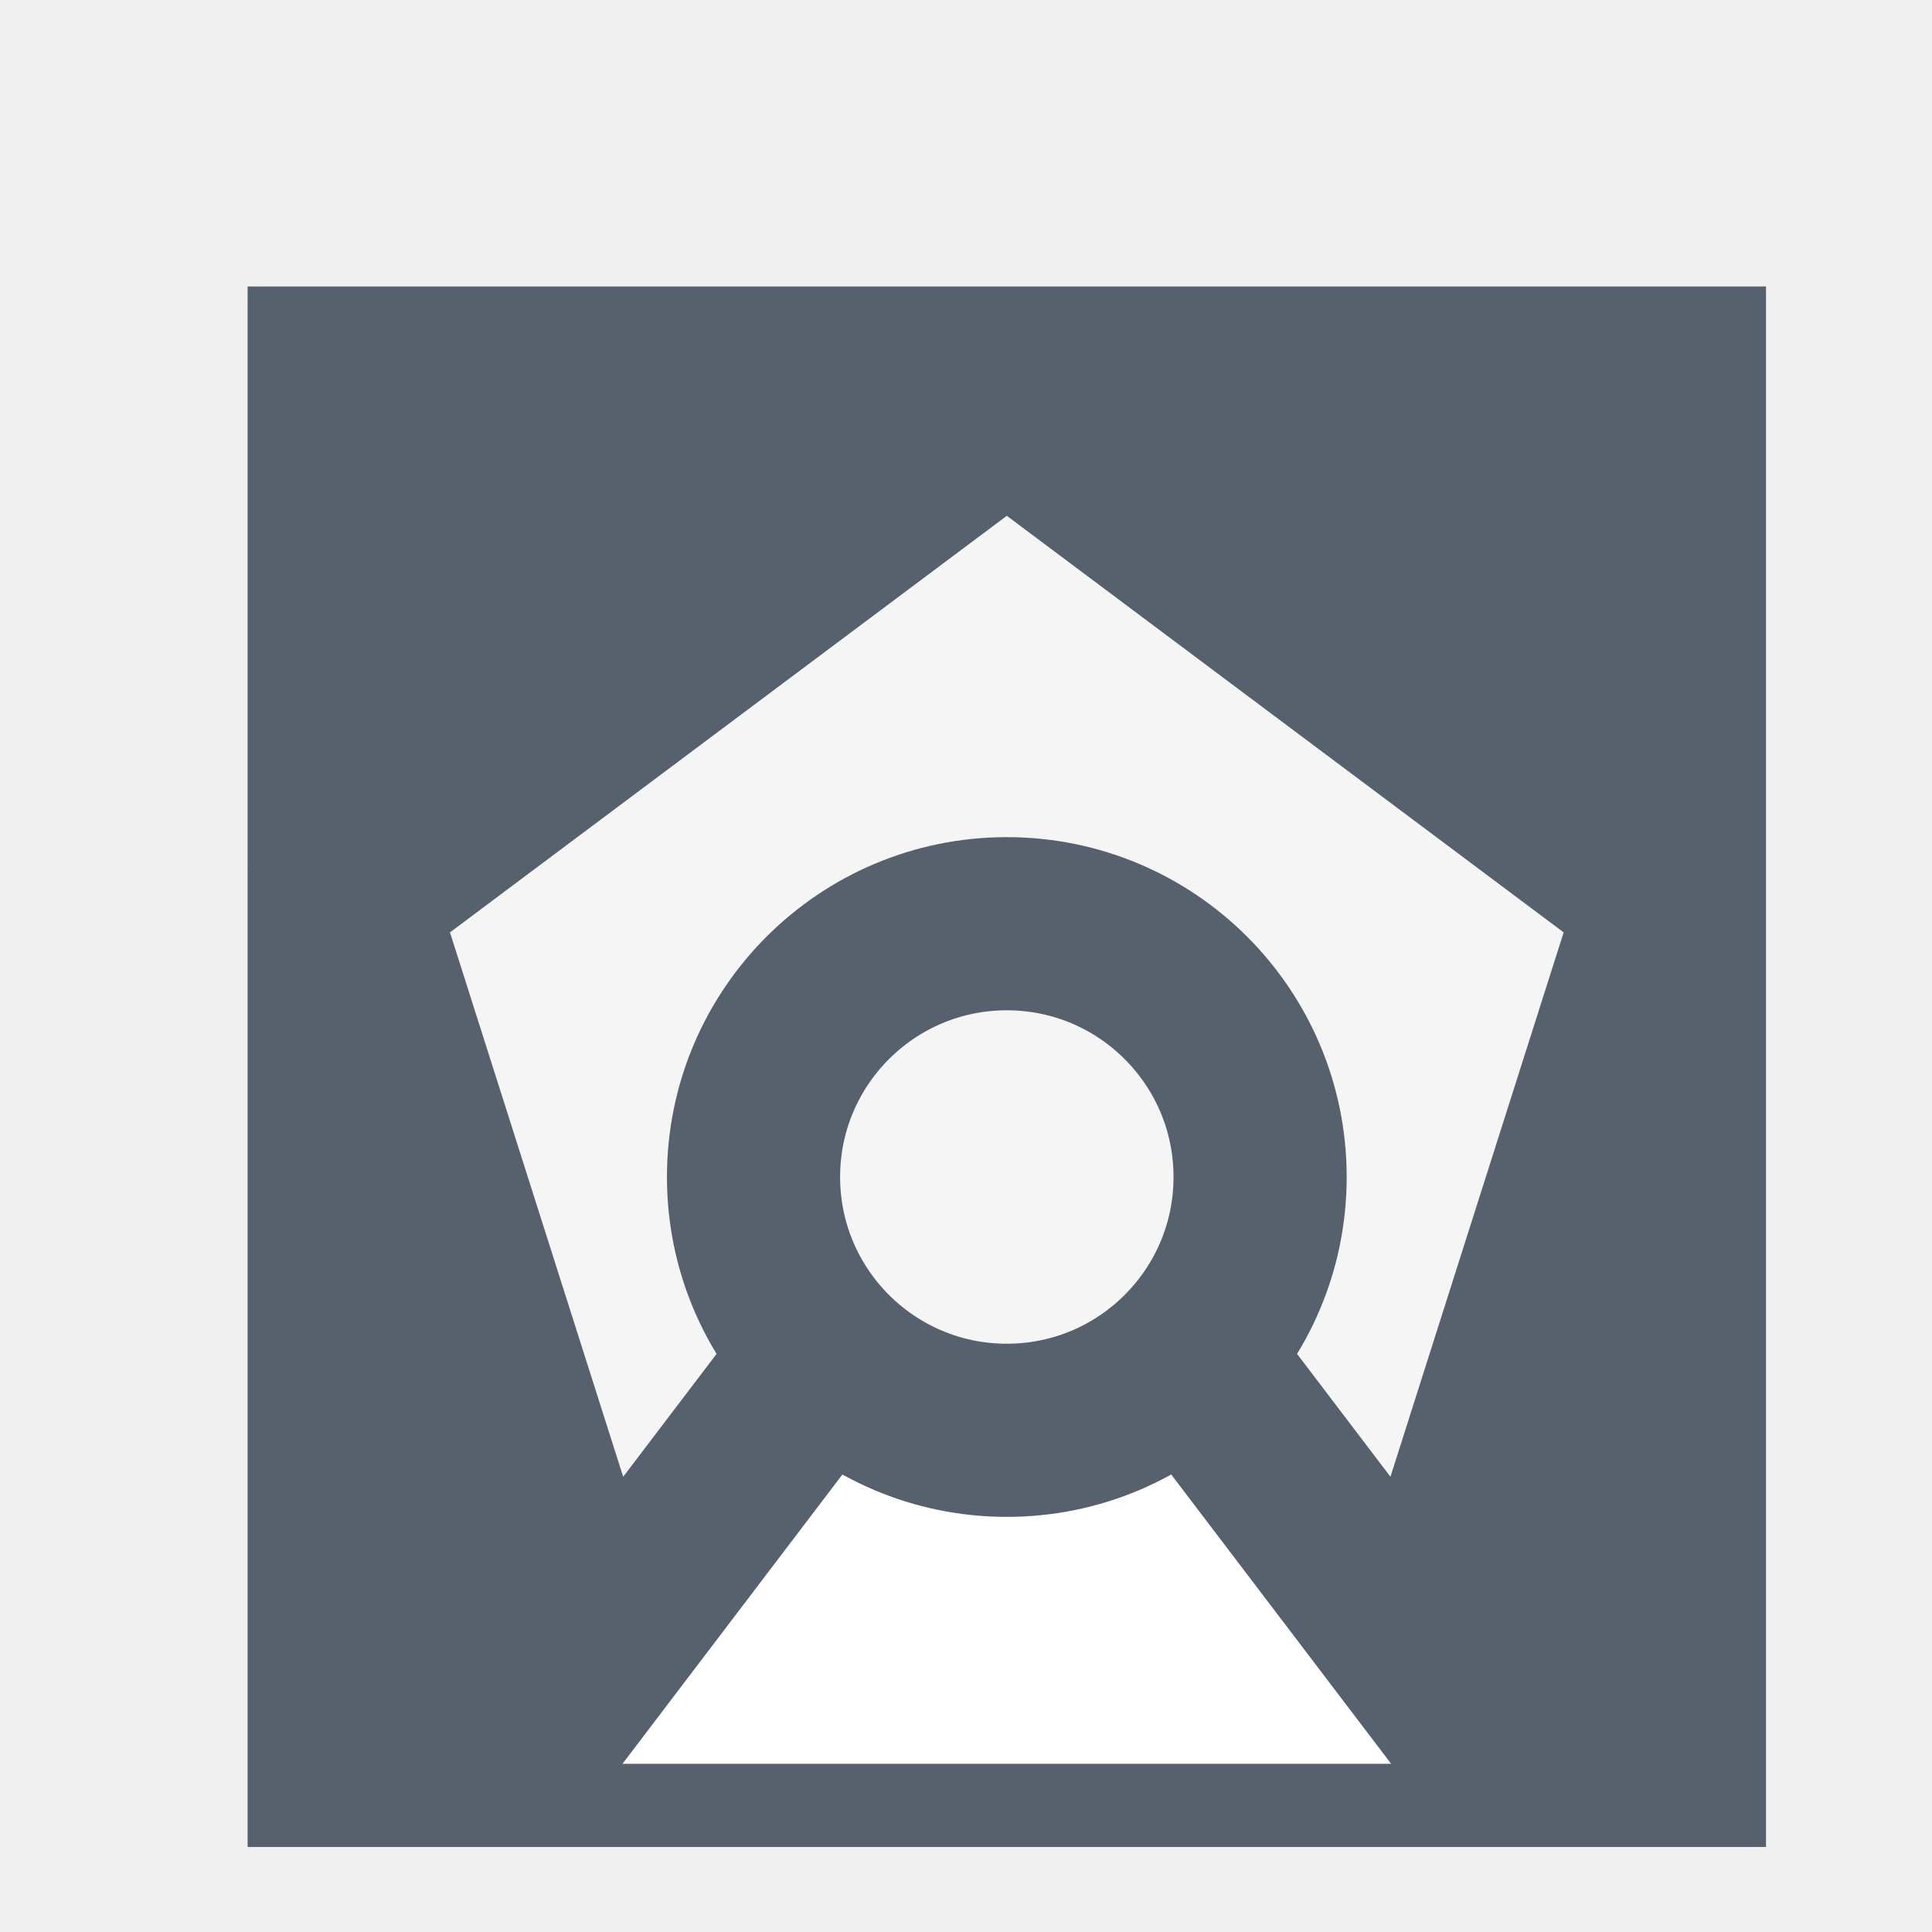
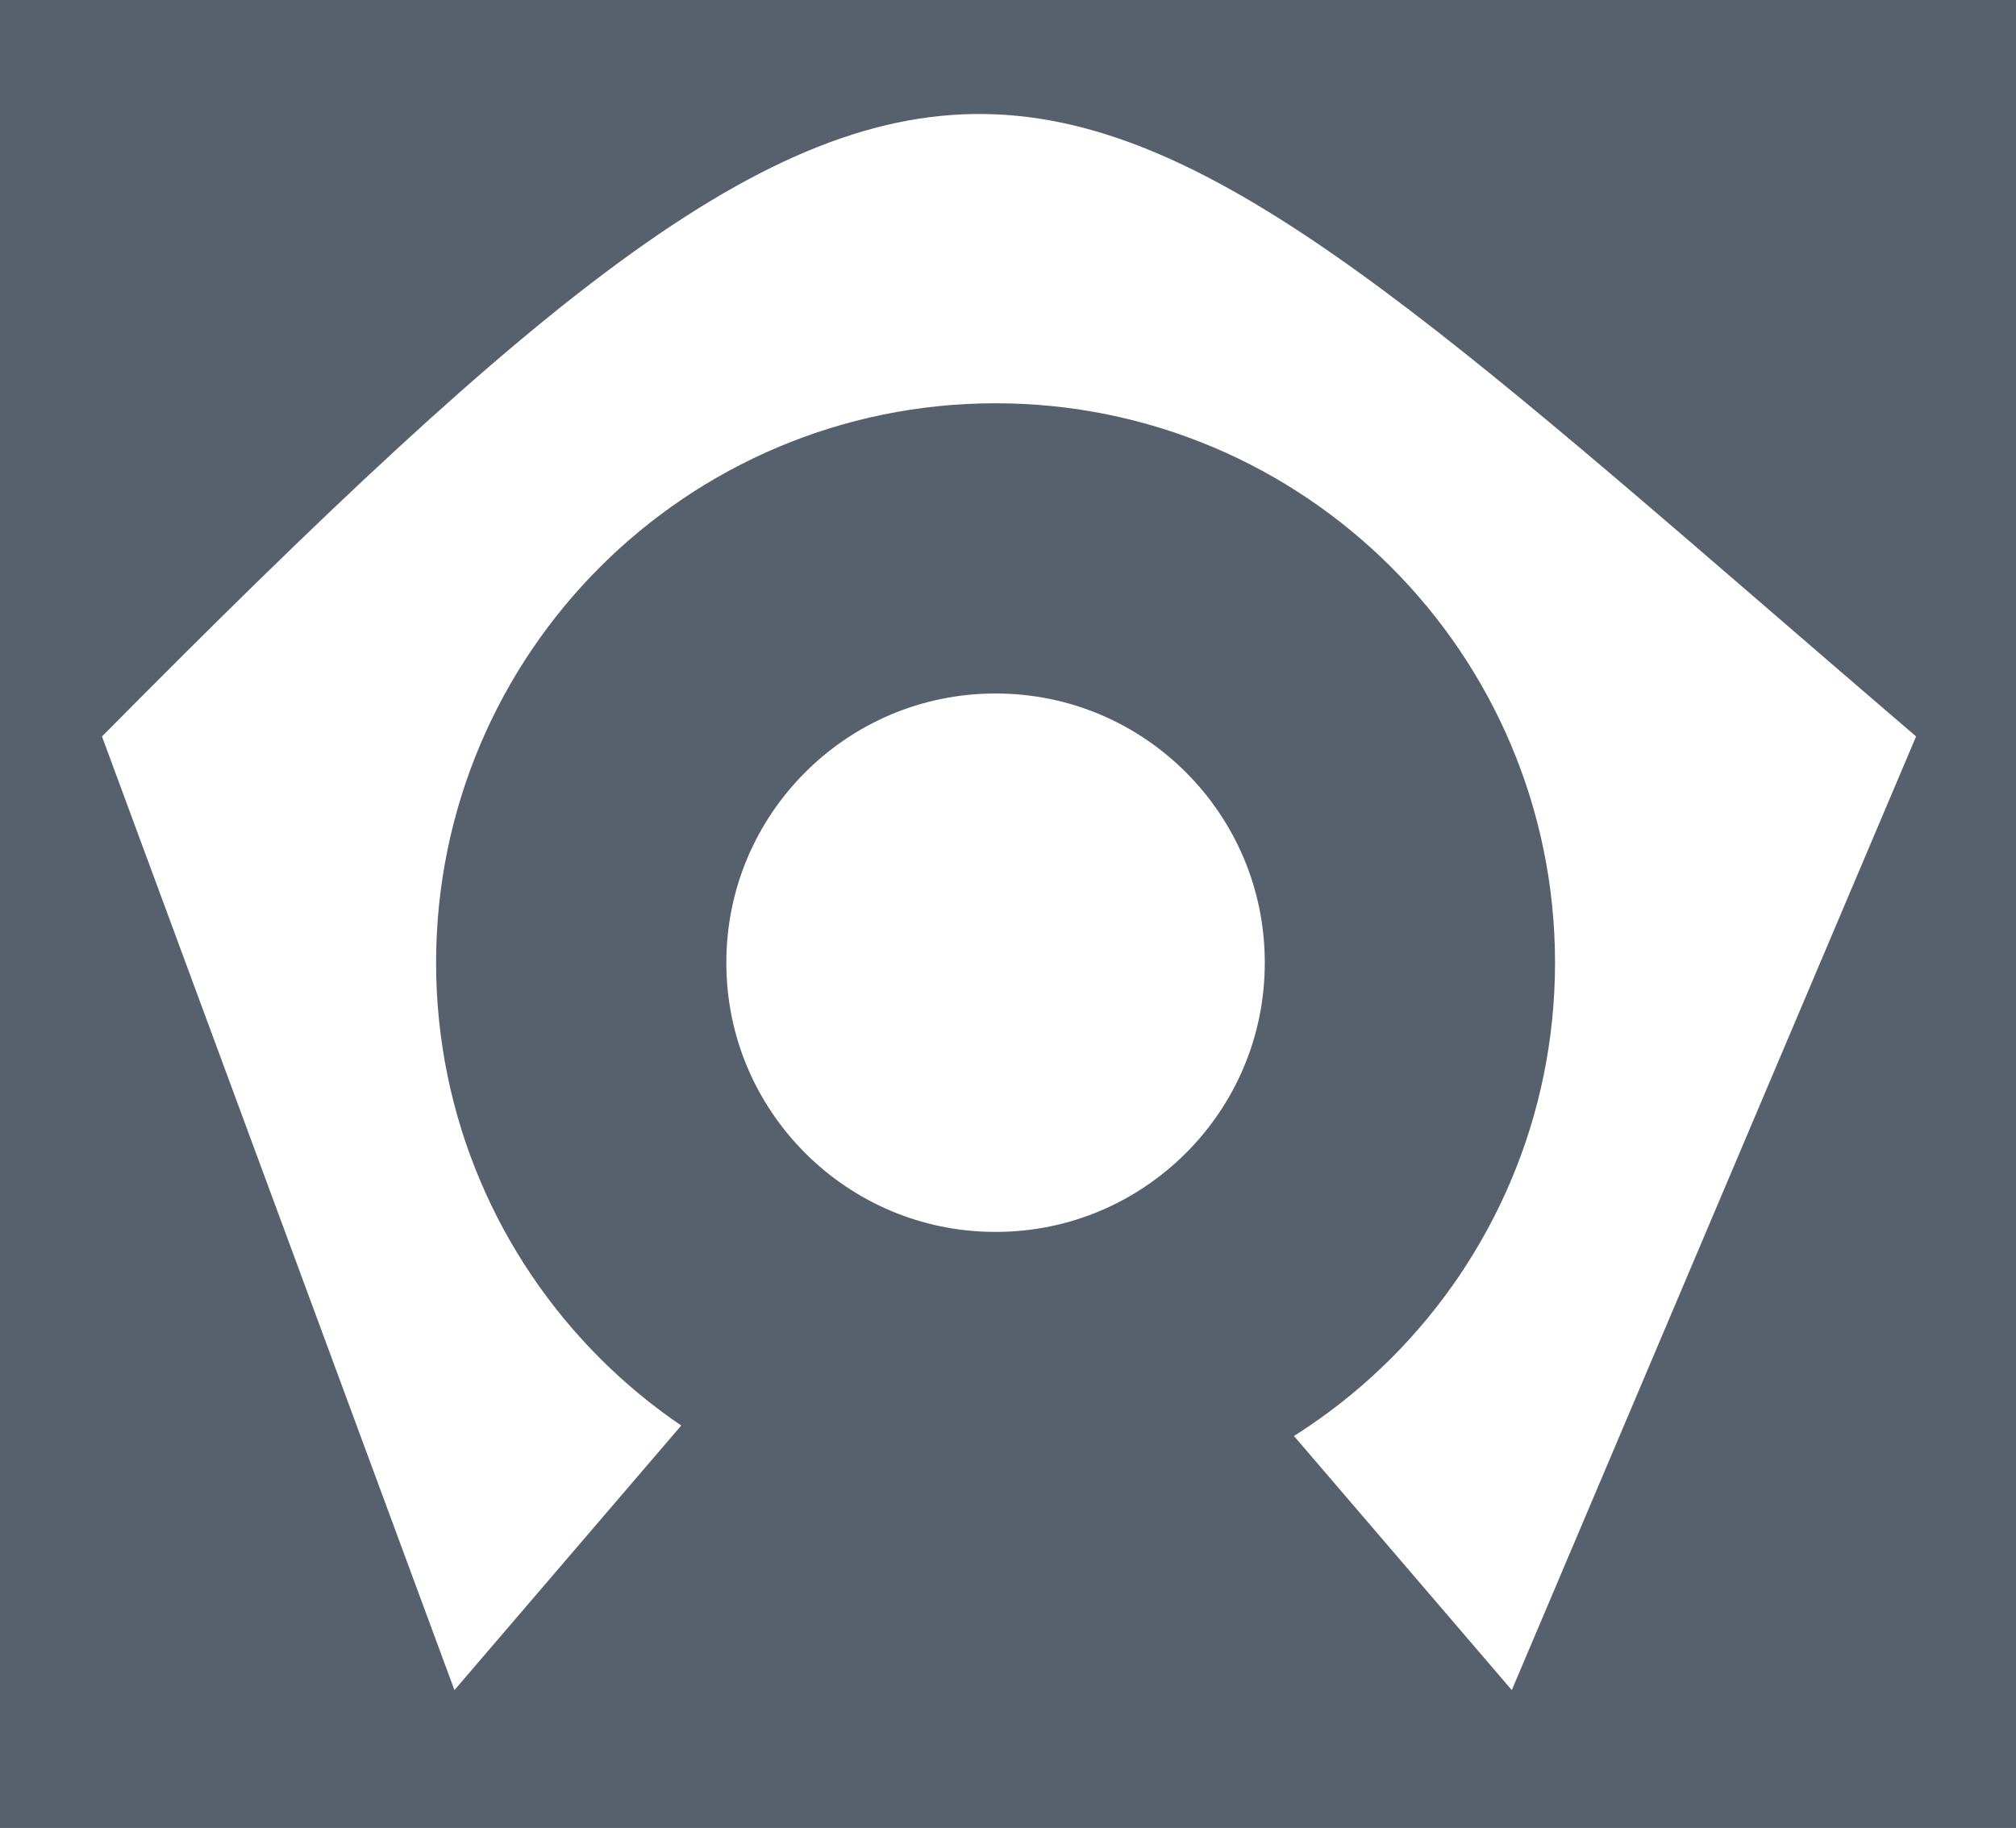
- <svg xmlns="http://www.w3.org/2000/svg" width="157.44mm" height="157.44mm" viewBox="0 0 557.857 557.857" id="svg2" version="1.1">
-   <defs id="defs4">
-     <marker orient="auto" refY="0.0" refX="0.0" id="SquareM" style="overflow:visible">
-       <path id="path4423" d="M -5.0,-5.0 L -5.0,5.0 L 5.0,5.0 L 5.0,-5.0 L -5.0,-5.0 z " style="fill-rule:evenodd;stroke:#f5f5f5;stroke-width:1pt;stroke-opacity:1;fill:#f5f5f5;fill-opacity:1" transform="scale(0.4)" />
-     </marker>
-     <marker orient="auto" refY="0.0" refX="0.0" id="SquareL" style="overflow:visible">
-       <path id="path4420" d="M -5.0,-5.0 L -5.0,5.0 L 5.0,5.0 L 5.0,-5.0 L -5.0,-5.0 z " style="fill-rule:evenodd;stroke:#f5f5f5;stroke-width:1pt;stroke-opacity:1;fill:#f5f5f5;fill-opacity:1" transform="scale(0.8)" />
-     </marker>
-     <marker style="overflow:visible" id="DistanceStart" refX="0.0" refY="0.0" orient="auto">
-       <g id="g2300" style="stroke:#f5f5f5;stroke-opacity:1;fill:#f5f5f5;fill-opacity:1">
-         <path style="fill:#f5f5f5;stroke:#f5f5f5;stroke-width:1.15;stroke-linecap:square;stroke-opacity:1;fill-opacity:1" d="M 0,0 L 2,0" id="path2306" />
-         <path style="fill:#f5f5f5;fill-rule:evenodd;stroke:#f5f5f5;stroke-opacity:1;fill-opacity:1" d="M 0,0 L 13,4 L 9,0 13,-4 L 0,0 z " id="path2302" />
-         <path style="fill:#f5f5f5;stroke:#f5f5f5;stroke-width:1;stroke-linecap:square;stroke-opacity:1;fill-opacity:1" d="M 0,-4 L 0,40" id="path2304" />
-       </g>
-     </marker>
-     <marker orient="auto" refY="0.0" refX="0.0" id="marker4633" style="overflow:visible;">
-       <path id="path4635" style="fill-rule:evenodd;stroke-width:0.625;stroke-linejoin:round;stroke:#f5f5f5;stroke-opacity:1;fill:#f5f5f5;fill-opacity:1" d="M 8.719,4.034 L -2.207,0.016 L 8.719,-4.002 C 6.973,-1.63 6.983,1.616 8.719,4.034 z " transform="scale(0.3) rotate(180) translate(-2.3,0)" />
-     </marker>
-     <marker orient="auto" refY="0.0" refX="0.0" id="Arrow2Sstart" style="overflow:visible">
-       <path id="path4380" style="fill-rule:evenodd;stroke-width:0.625;stroke-linejoin:round;stroke:#f5f5f5;stroke-opacity:1;fill:#f5f5f5;fill-opacity:1" d="M 8.719,4.034 L -2.207,0.016 L 8.719,-4.002 C 6.973,-1.63 6.983,1.616 8.719,4.034 z " transform="scale(0.3) translate(-2.3,0)" />
-     </marker>
-     <marker orient="auto" refY="0.0" refX="0.0" id="EmptyDiamondSstart" style="overflow:visible">
-       <path id="path4471" d="M 0,-7.071 L -7.071,0 L 0,7.071 L 7.071,0 L 0,-7.071 z " style="fill-rule:evenodd;fill:#ffffff;stroke:#f5f5f5;stroke-width:1pt;stroke-opacity:1" transform="scale(0.2) translate(6,0)" />
-     </marker>
-     <marker orient="auto" refY="0.0" refX="0.0" id="EmptyTriangleOutS" style="overflow:visible">
-       <path id="path4516" d="M 5.77,0.0 L -2.88,5.0 L -2.88,-5.0 L 5.77,0.0 z " style="fill-rule:evenodd;fill:#ffffff;stroke:#f5f5f5;stroke-width:1pt;stroke-opacity:1" transform="scale(0.2) translate(-3.0,0)" />
-     </marker>
-     <marker style="overflow:visible" id="InfiniteLineEnd" refX="0" refY="0" orient="auto">
-       <g id="g4585" style="fill:#f5f5f5;stroke:#f5f5f5;stroke-opacity:1;fill-opacity:1">
-         <circle id="circle4587" r="0.8" cy="0" cx="3" style="stroke:#f5f5f5;stroke-opacity:1;fill:#f5f5f5;fill-opacity:1" />
-         <circle id="circle4589" r="0.8" cy="0" cx="6.5" style="stroke:#f5f5f5;stroke-opacity:1;fill:#f5f5f5;fill-opacity:1" />
-         <circle id="circle4591" r="0.8" cy="0" cx="10" style="stroke:#f5f5f5;stroke-opacity:1;fill:#f5f5f5;fill-opacity:1" />
-       </g>
-     </marker>
-     <marker orient="auto" refY="0.0" refX="0.0" id="Arrow1Send" style="overflow:visible;">
-       <path id="path4365" d="M 0.0,0.0 L 5.0,-5.0 L -12.5,0.0 L 5.0,5.0 L 0.0,0.0 z " style="fill-rule:evenodd;stroke:#f5f5f5;stroke-width:1pt;stroke-opacity:1;fill:#f5f5f5;fill-opacity:1" transform="scale(0.2) rotate(180) translate(6,0)" />
-     </marker>
-     <marker orient="auto" refY="0.0" refX="0.0" id="DiamondS" style="overflow:visible">
-       <path id="path4435" d="M 0,-7.071 L -7.071,0 L 0,7.071 L 7.071,0 L 0,-7.071 z " style="fill-rule:evenodd;stroke:#f5f5f5;stroke-width:1pt;stroke-opacity:1;fill:#f5f5f5;fill-opacity:1" transform="scale(0.2)" />
-     </marker>
-     <marker orient="auto" refY="0.0" refX="0.0" id="DiamondMstart" style="overflow:visible">
-       <path id="path4441" d="M 0,-7.071 L -7.071,0 L 0,7.071 L 7.071,0 L 0,-7.071 z " style="fill-rule:evenodd;stroke:#f5f5f5;stroke-width:1pt;stroke-opacity:1;fill:#f5f5f5;fill-opacity:1" transform="scale(0.4) translate(6.5,0)" />
-     </marker>
-     <marker orient="auto" refY="0.0" refX="0.0" id="Arrow1Mend" style="overflow:visible;">
-       <path id="path4359" d="M 0.0,0.0 L 5.0,-5.0 L -12.5,0.0 L 5.0,5.0 L 0.0,0.0 z " style="fill-rule:evenodd;stroke:#f5f5f5;stroke-width:1pt;stroke-opacity:1;fill:#f5f5f5;fill-opacity:1" transform="scale(0.4) rotate(180) translate(10,0)" />
-     </marker>
-     <marker orient="auto" refY="0.0" refX="0.0" id="Arrow2Send" style="overflow:visible;">
-       <path id="path4383" style="fill-rule:evenodd;stroke-width:0.625;stroke-linejoin:round;stroke:#f5f5f5;stroke-opacity:1;fill:#f5f5f5;fill-opacity:1" d="M 8.719,4.034 L -2.207,0.016 L 8.719,-4.002 C 6.973,-1.63 6.983,1.616 8.719,4.034 z " transform="scale(0.3) rotate(180) translate(-2.3,0)" />
-     </marker>
-     <marker orient="auto" refY="0.0" refX="0.0" id="Arrow2Lend" style="overflow:visible;">
-       <path id="path4371" style="fill-rule:evenodd;stroke-width:0.625;stroke-linejoin:round;stroke:#f5f5f5;stroke-opacity:1;fill:#f5f5f5;fill-opacity:1" d="M 8.719,4.034 L -2.207,0.016 L 8.719,-4.002 C 6.973,-1.63 6.983,1.616 8.719,4.034 z " transform="scale(1.1) rotate(180) translate(1,0)" />
-     </marker>
-     <marker orient="auto" refY="0.0" refX="0.0" id="Arrow2Mstart" style="overflow:visible">
-       <path id="path4374" style="fill-rule:evenodd;stroke-width:0.625;stroke-linejoin:round;stroke:#f5f5f5;stroke-opacity:1;fill:#f5f5f5;fill-opacity:1" d="M 8.719,4.034 L -2.207,0.016 L 8.719,-4.002 C 6.973,-1.63 6.983,1.616 8.719,4.034 z " transform="scale(0.6) translate(0,0)" />
-     </marker>
-     <marker orient="auto" refY="0.0" refX="0.0" id="DotM" style="overflow:visible">
-       <path id="path4414" d="M -2.5,-1.0 C -2.5,1.76 -4.74,4.0 -7.5,4.0 C -10.26,4.0 -12.5,1.76 -12.5,-1.0 C -12.5,-3.76 -10.26,-6.0 -7.5,-6.0 C -4.74,-6.0 -2.5,-3.76 -2.5,-1.0 z " style="fill-rule:evenodd;stroke:#f5f5f5;stroke-width:1pt;stroke-opacity:1;fill:#f5f5f5;fill-opacity:1" transform="scale(0.4) translate(7.4, 1)" />
-     </marker>
-   </defs>
-   <rect style="fill:#57616d;fill-opacity:1;stroke:none;stroke-width:35;stroke-linecap:butt;stroke-linejoin:miter;stroke-miterlimit:3.25;stroke-dasharray:none;stroke-dashoffset:0;stroke-opacity:1" id="rect4648" width="438.43" height="450.587" x="71.499" y="82.72" />
-   <rect style="fill:#ffffff;fill-opacity:1;stroke:none;stroke-width:30;stroke-linecap:square;stroke-linejoin:miter;stroke-miterlimit:2.875;stroke-dasharray:none;stroke-dashoffset:0;stroke-opacity:1" id="rect4658" width="250" height="201.429" x="165.357" y="307.857" />
-   <path style="fill:#f5f5f5;fill-opacity:1;fill-rule:evenodd;stroke:#57616d;stroke-width:50;stroke-linecap:square;stroke-linejoin:miter;stroke-miterlimit:2.875;stroke-dasharray:none;stroke-dashoffset:0;stroke-opacity:1" d="M 290.714,117.714 480.714,259.857 410.714,479.857 290.714,322 170.714,479.857 100.714,259.857 290.714,117.714" id="path4344" />
-   <ellipse style="display:inline;fill:#f5f5f5;fill-opacity:1;stroke:#57616d;stroke-width:50;stroke-linecap:round;stroke-linejoin:round;stroke-miterlimit:2.875;stroke-dasharray:none;stroke-opacity:1" id="path4220" cx="290.714" cy="339.857" rx="73.136" ry="73.136" />
+ <svg xmlns="http://www.w3.org/2000/svg" width="137.214mm" height="124.424mm" viewBox="0 0 486.193 440.874" id="svg2" version="1.1">
+   <defs id="defs4" />
+   <rect style="fill:#57616d;fill-opacity:1;fill-rule:evenodd;stroke:none;stroke-width:55;stroke-linecap:butt;stroke-linejoin:miter;stroke-miterlimit:10;stroke-dasharray:none;stroke-dashoffset:0;stroke-opacity:0" id="rect4257" width="486.193" height="440.874" x="0" y="-6.1035142e-005" />
+   <path style="fill:#ffffff;fill-opacity:1;fill-rule:evenodd;stroke:#57616d;stroke-width:0;stroke-linecap:butt;stroke-linejoin:bevel;stroke-miterlimit:0;stroke-dasharray:none;stroke-opacity:1" d="M 199.597,302.621 109.597,407.621 24.597,177.621 c 213.217,-215.39 222.417,-184.356 437.5,0 L 364.597,407.621 274.597,302.621" id="path4206" />
+   <circle style="display:inline;fill:none;fill-opacity:1;stroke:#57616d;stroke-width:70;stroke-linecap:round;stroke-linejoin:round;stroke-miterlimit:2.875;stroke-dasharray:none;stroke-opacity:1" id="path4220" cx="240.097" cy="232.186" r="99.927" />
</svg>
